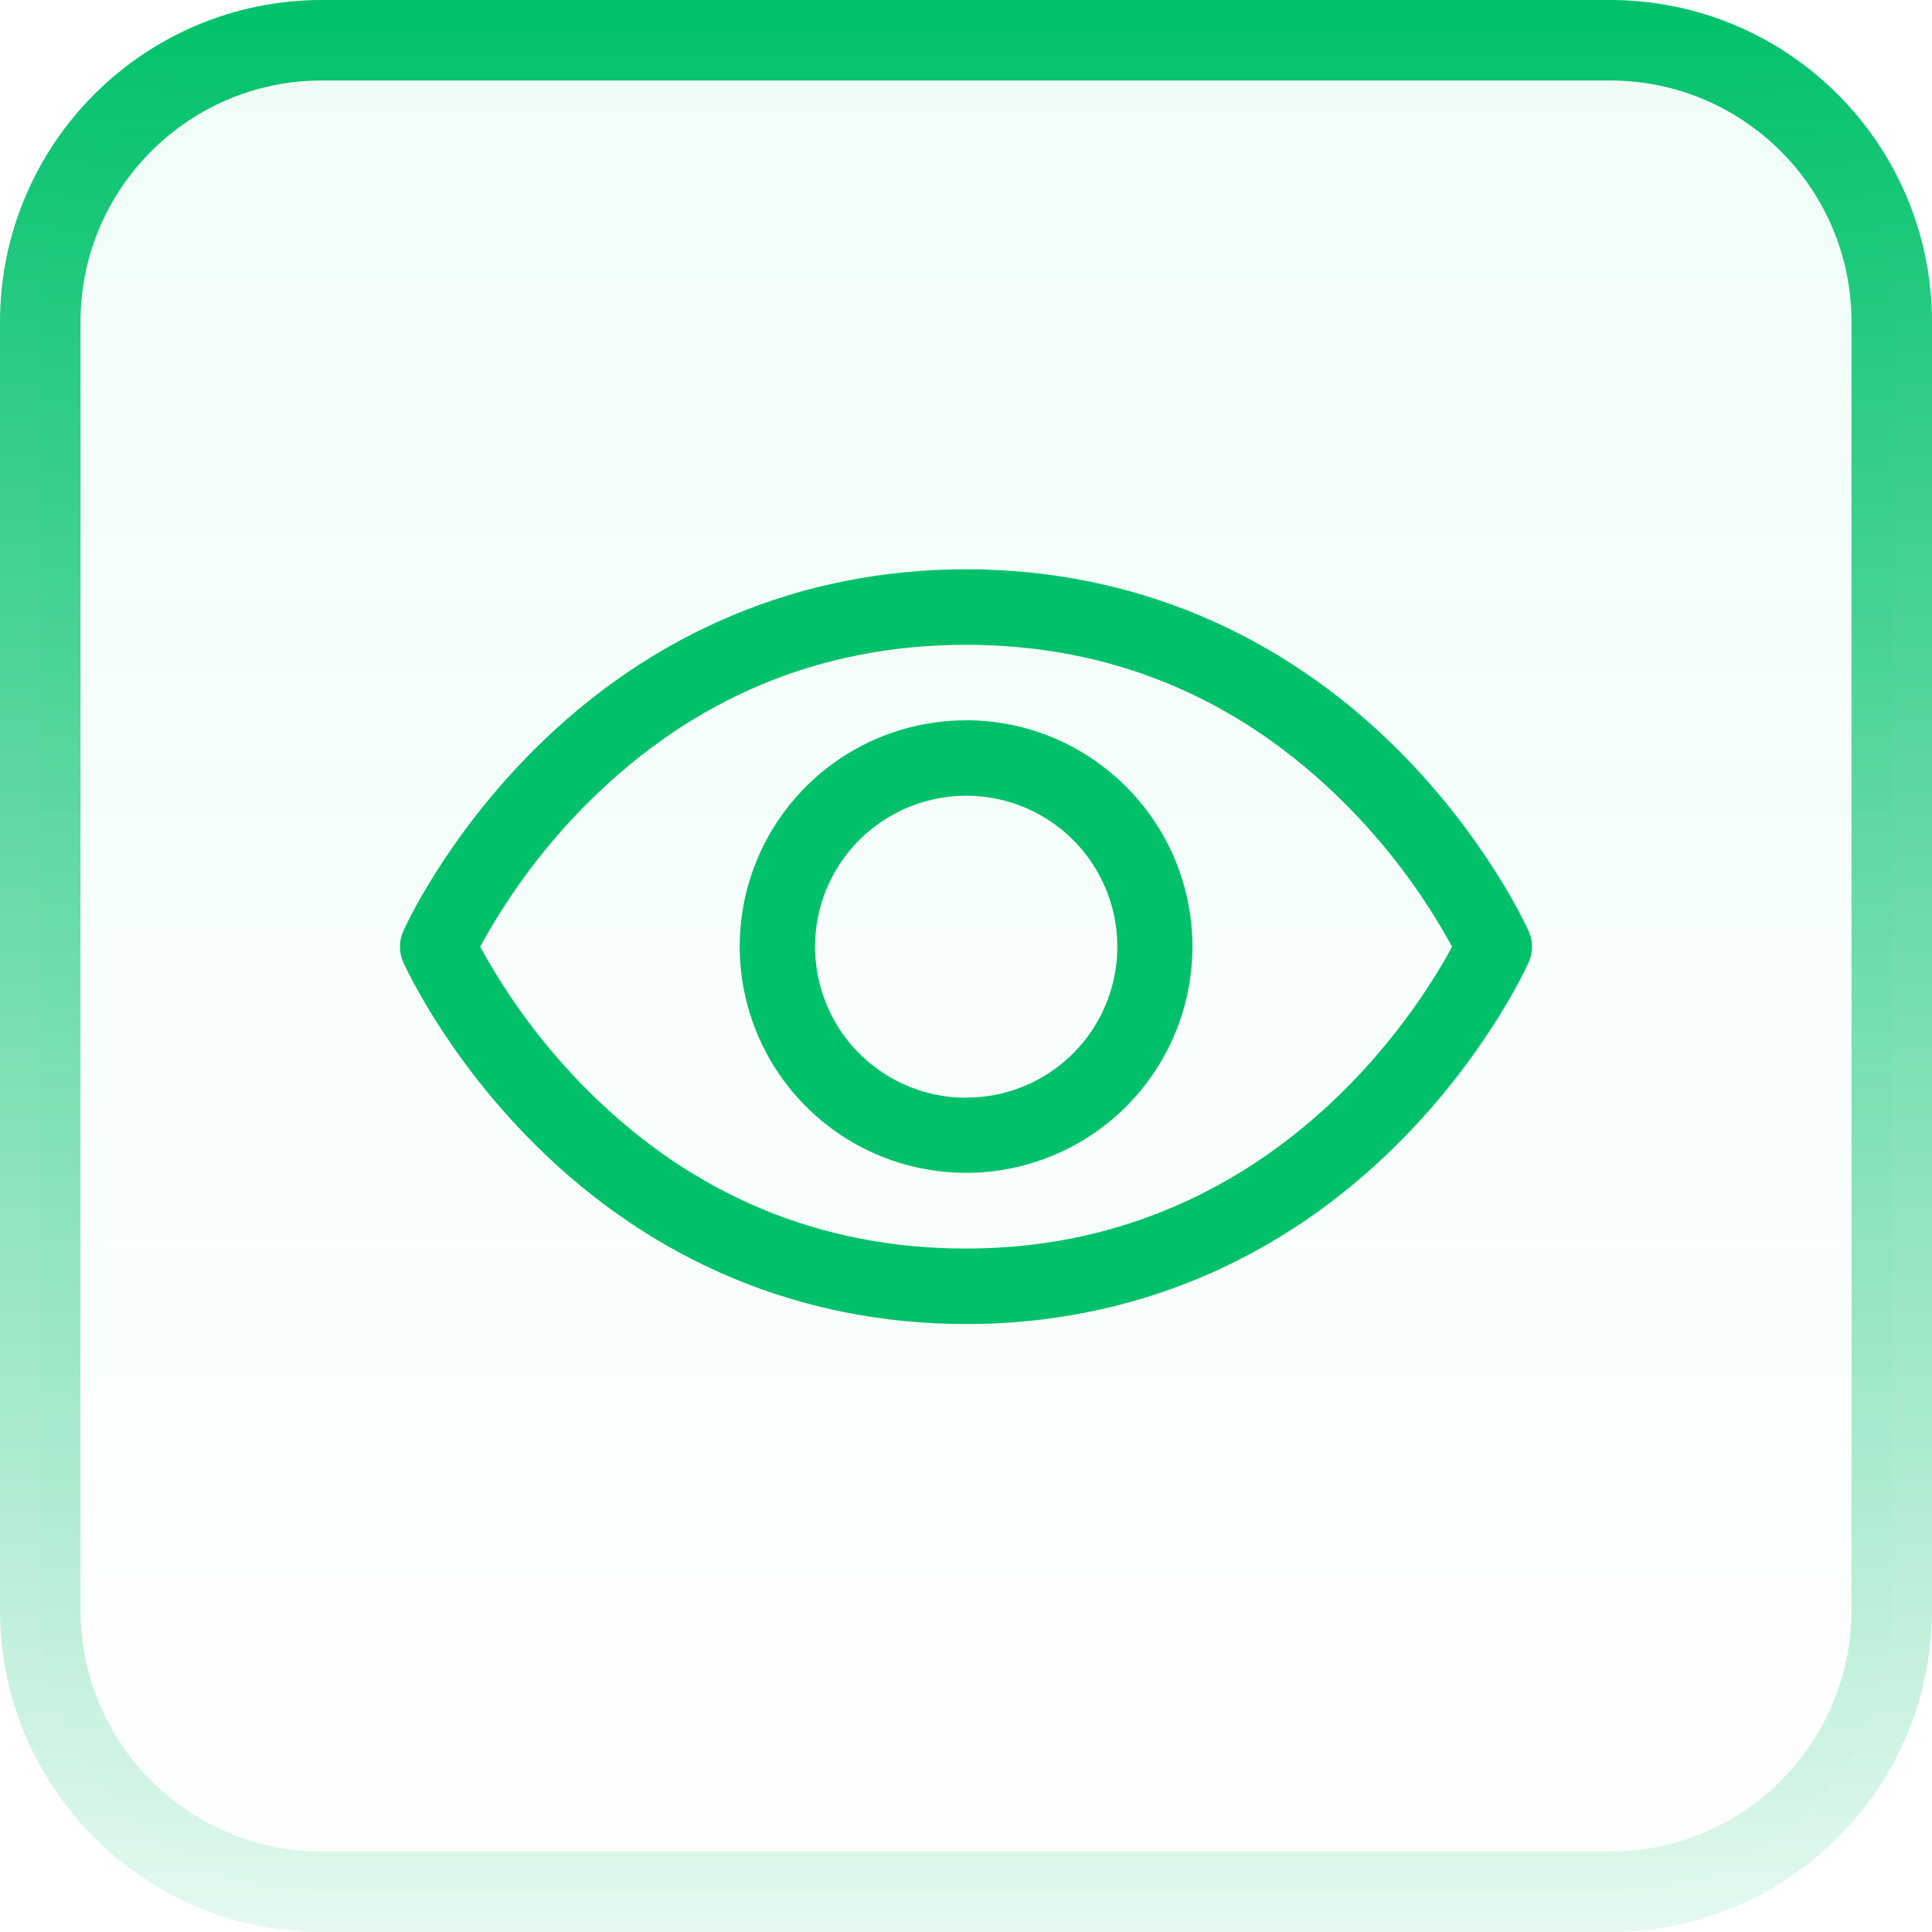
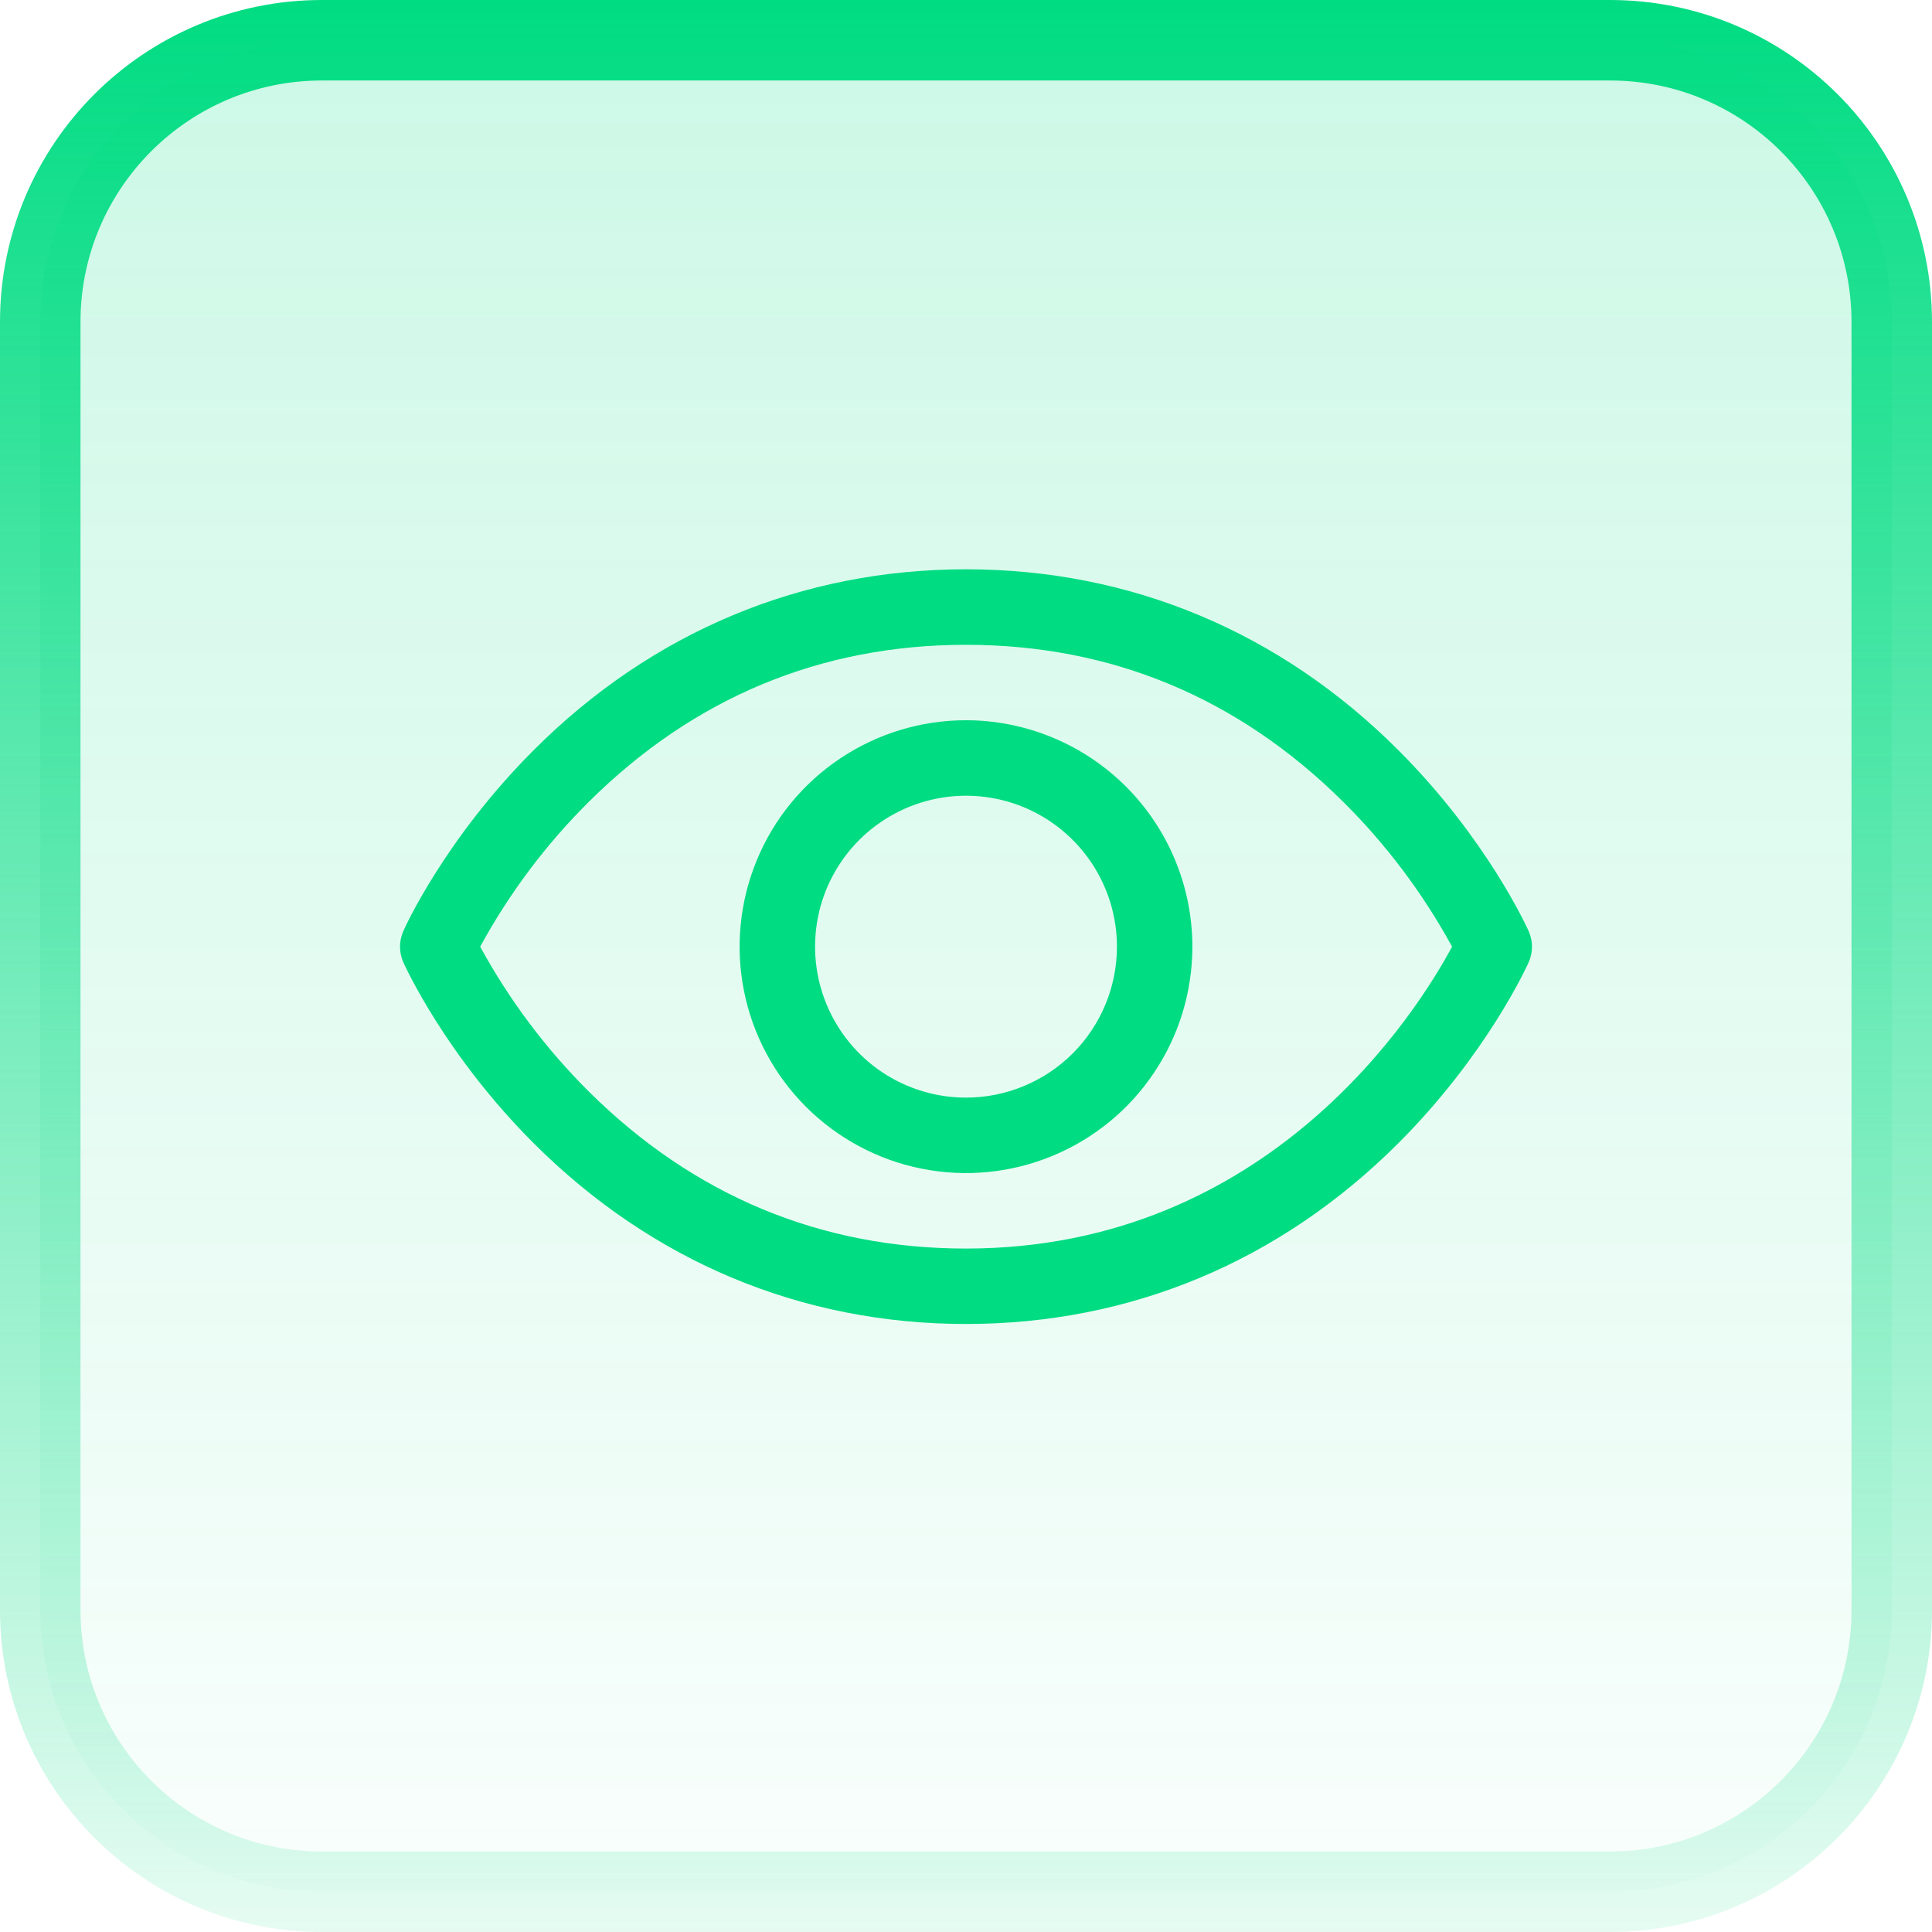
- <svg xmlns="http://www.w3.org/2000/svg" width="24" height="24" fill="none">
-   <rect width="23" height="23" x=".5" y=".5" fill="url(#a)" fill-opacity=".06" rx="3.5" />
-   <rect width="23" height="23" x=".5" y=".5" stroke="url(#b)" rx="3.5" />
-   <path fill="#00C16A" d="M18.991 11.57c-.021-.046-.517-1.147-1.62-2.251-1.47-1.47-3.327-2.247-5.371-2.247-2.044 0-3.901.777-5.371 2.247-1.103 1.103-1.602 2.206-1.62 2.251a.469.469 0 0 0 0 .381c.021.046.517 1.147 1.62 2.25 1.47 1.47 3.327 2.247 5.371 2.247 2.044 0 3.901-.777 5.371-2.247 1.103-1.103 1.6-2.204 1.62-2.25a.468.468 0 0 0 0-.381ZM12 15.51c-1.804 0-3.379-.656-4.683-1.948a7.821 7.821 0 0 1-1.352-1.802A7.81 7.81 0 0 1 7.317 9.958C8.621 8.665 10.197 8.01 12 8.01c1.804 0 3.379.656 4.683 1.948a7.82 7.82 0 0 1 1.355 1.802c-.422.789-2.263 3.75-6.038 3.75Zm0-6.562a2.812 2.812 0 0 0-2.598 1.736 2.812 2.812 0 1 0 5.411 1.076A2.816 2.816 0 0 0 12 8.947Zm0 4.688a1.875 1.875 0 0 1-1.839-2.241 1.875 1.875 0 0 1 1.473-1.473A1.875 1.875 0 1 1 12 13.635Z" />
+ <svg xmlns="http://www.w3.org/2000/svg" width="24" height="24" viewBox="0 0 24 24" fill="none">
+   <rect x="0.5" y="0.5" width="23" height="23" rx="3.5" fill="url(#paint0_linear_299_43927)" fill-opacity="0.2" />
+   <rect x="0.5" y="0.5" width="23" height="23" rx="3.5" stroke="url(#paint1_linear_299_43927)" />
+   <path d="M18.991 11.57C18.97 11.524 18.474 10.423 17.371 9.319C15.901 7.849 14.044 7.072 12 7.072C9.956 7.072 8.099 7.849 6.629 9.319C5.526 10.423 5.027 11.525 5.009 11.57C4.983 11.63 4.969 11.695 4.969 11.76C4.969 11.826 4.983 11.891 5.009 11.951C5.03 11.997 5.526 13.098 6.629 14.201C8.099 15.67 9.956 16.447 12 16.447C14.044 16.447 15.901 15.67 17.371 14.201C18.474 13.098 18.97 11.997 18.991 11.951C19.017 11.891 19.031 11.826 19.031 11.76C19.031 11.695 19.017 11.63 18.991 11.57ZM12 15.51C10.197 15.51 8.621 14.854 7.317 13.562C6.781 13.029 6.326 12.422 5.965 11.76C6.326 11.097 6.781 10.49 7.317 9.958C8.621 8.665 10.197 8.01 12 8.01C13.803 8.01 15.379 8.665 16.683 9.958C17.22 10.49 17.676 11.097 18.038 11.76C17.616 12.548 15.775 15.51 12 15.51ZM12 8.947C11.444 8.947 10.9 9.112 10.438 9.421C9.975 9.73 9.614 10.17 9.402 10.684C9.189 11.197 9.133 11.763 9.242 12.309C9.35 12.854 9.618 13.355 10.011 13.748C10.405 14.142 10.906 14.41 11.451 14.518C11.997 14.627 12.562 14.571 13.076 14.358C13.59 14.145 14.03 13.785 14.338 13.322C14.648 12.86 14.812 12.316 14.812 11.76C14.812 11.014 14.515 10.299 13.988 9.772C13.461 9.245 12.746 8.948 12 8.947ZM12 13.635C11.629 13.635 11.267 13.525 10.958 13.319C10.65 13.113 10.41 12.82 10.268 12.477C10.126 12.135 10.089 11.758 10.161 11.394C10.233 11.03 10.412 10.696 10.674 10.434C10.936 10.172 11.271 9.993 11.634 9.921C11.998 9.848 12.375 9.886 12.717 10.027C13.06 10.169 13.353 10.41 13.559 10.718C13.765 11.026 13.875 11.389 13.875 11.76C13.875 12.257 13.678 12.734 13.326 13.086C12.974 13.437 12.497 13.635 12 13.635Z" fill="#00DC82" />
  <defs>
-     <linearGradient id="a" x1="12" x2="12" y1="0" y2="24" gradientUnits="userSpaceOnUse">
+     <linearGradient id="paint0_linear_299_43927" x1="12" y1="0" x2="12" y2="24" gradientUnits="userSpaceOnUse">
      <stop stop-color="#00DC82" />
-       <stop offset="1" stop-color="#00DC82" stop-opacity=".1" />
+       <stop offset="1" stop-color="#00DC82" stop-opacity="0.1" />
    </linearGradient>
-     <linearGradient id="b" x1="12" x2="12" y1="0" y2="24" gradientUnits="userSpaceOnUse">
-       <stop stop-color="#00C16A" />
-       <stop offset="1" stop-color="#00C16A" stop-opacity=".1" />
+     <linearGradient id="paint1_linear_299_43927" x1="12" y1="0" x2="12" y2="24" gradientUnits="userSpaceOnUse">
+       <stop stop-color="#00DC82" />
+       <stop offset="1" stop-color="#00DC82" stop-opacity="0.1" />
    </linearGradient>
  </defs>
</svg>
